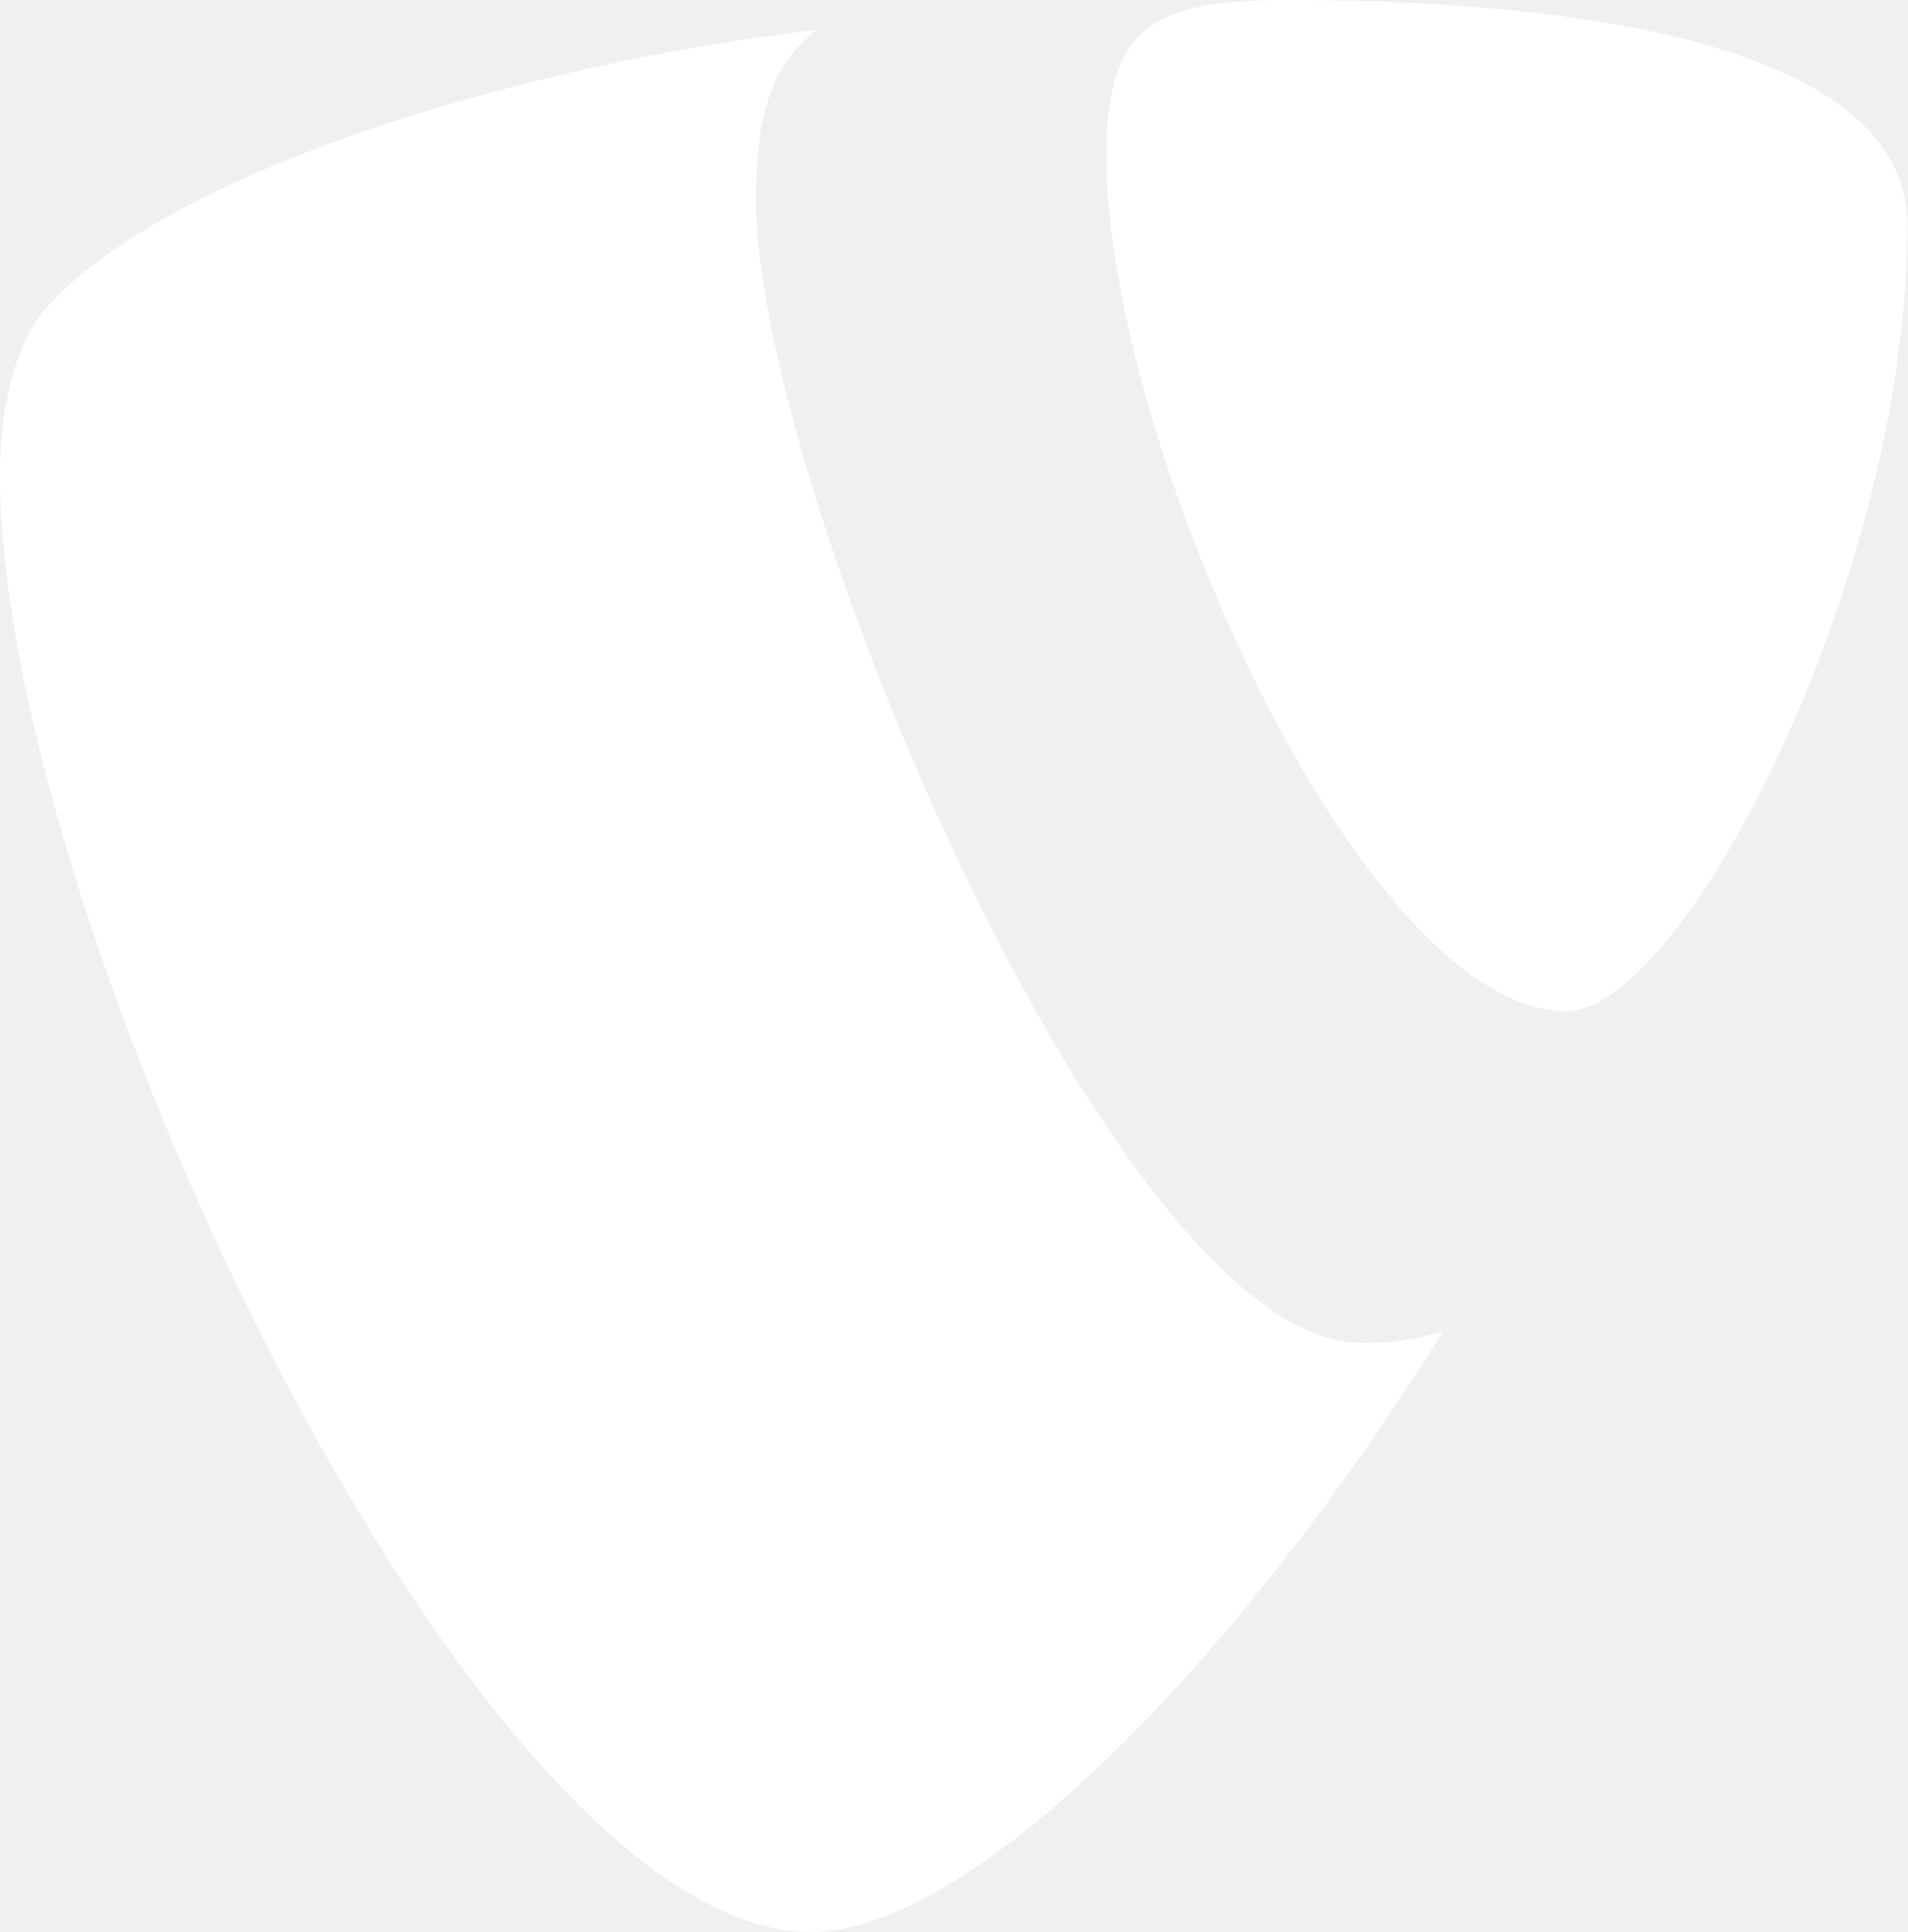
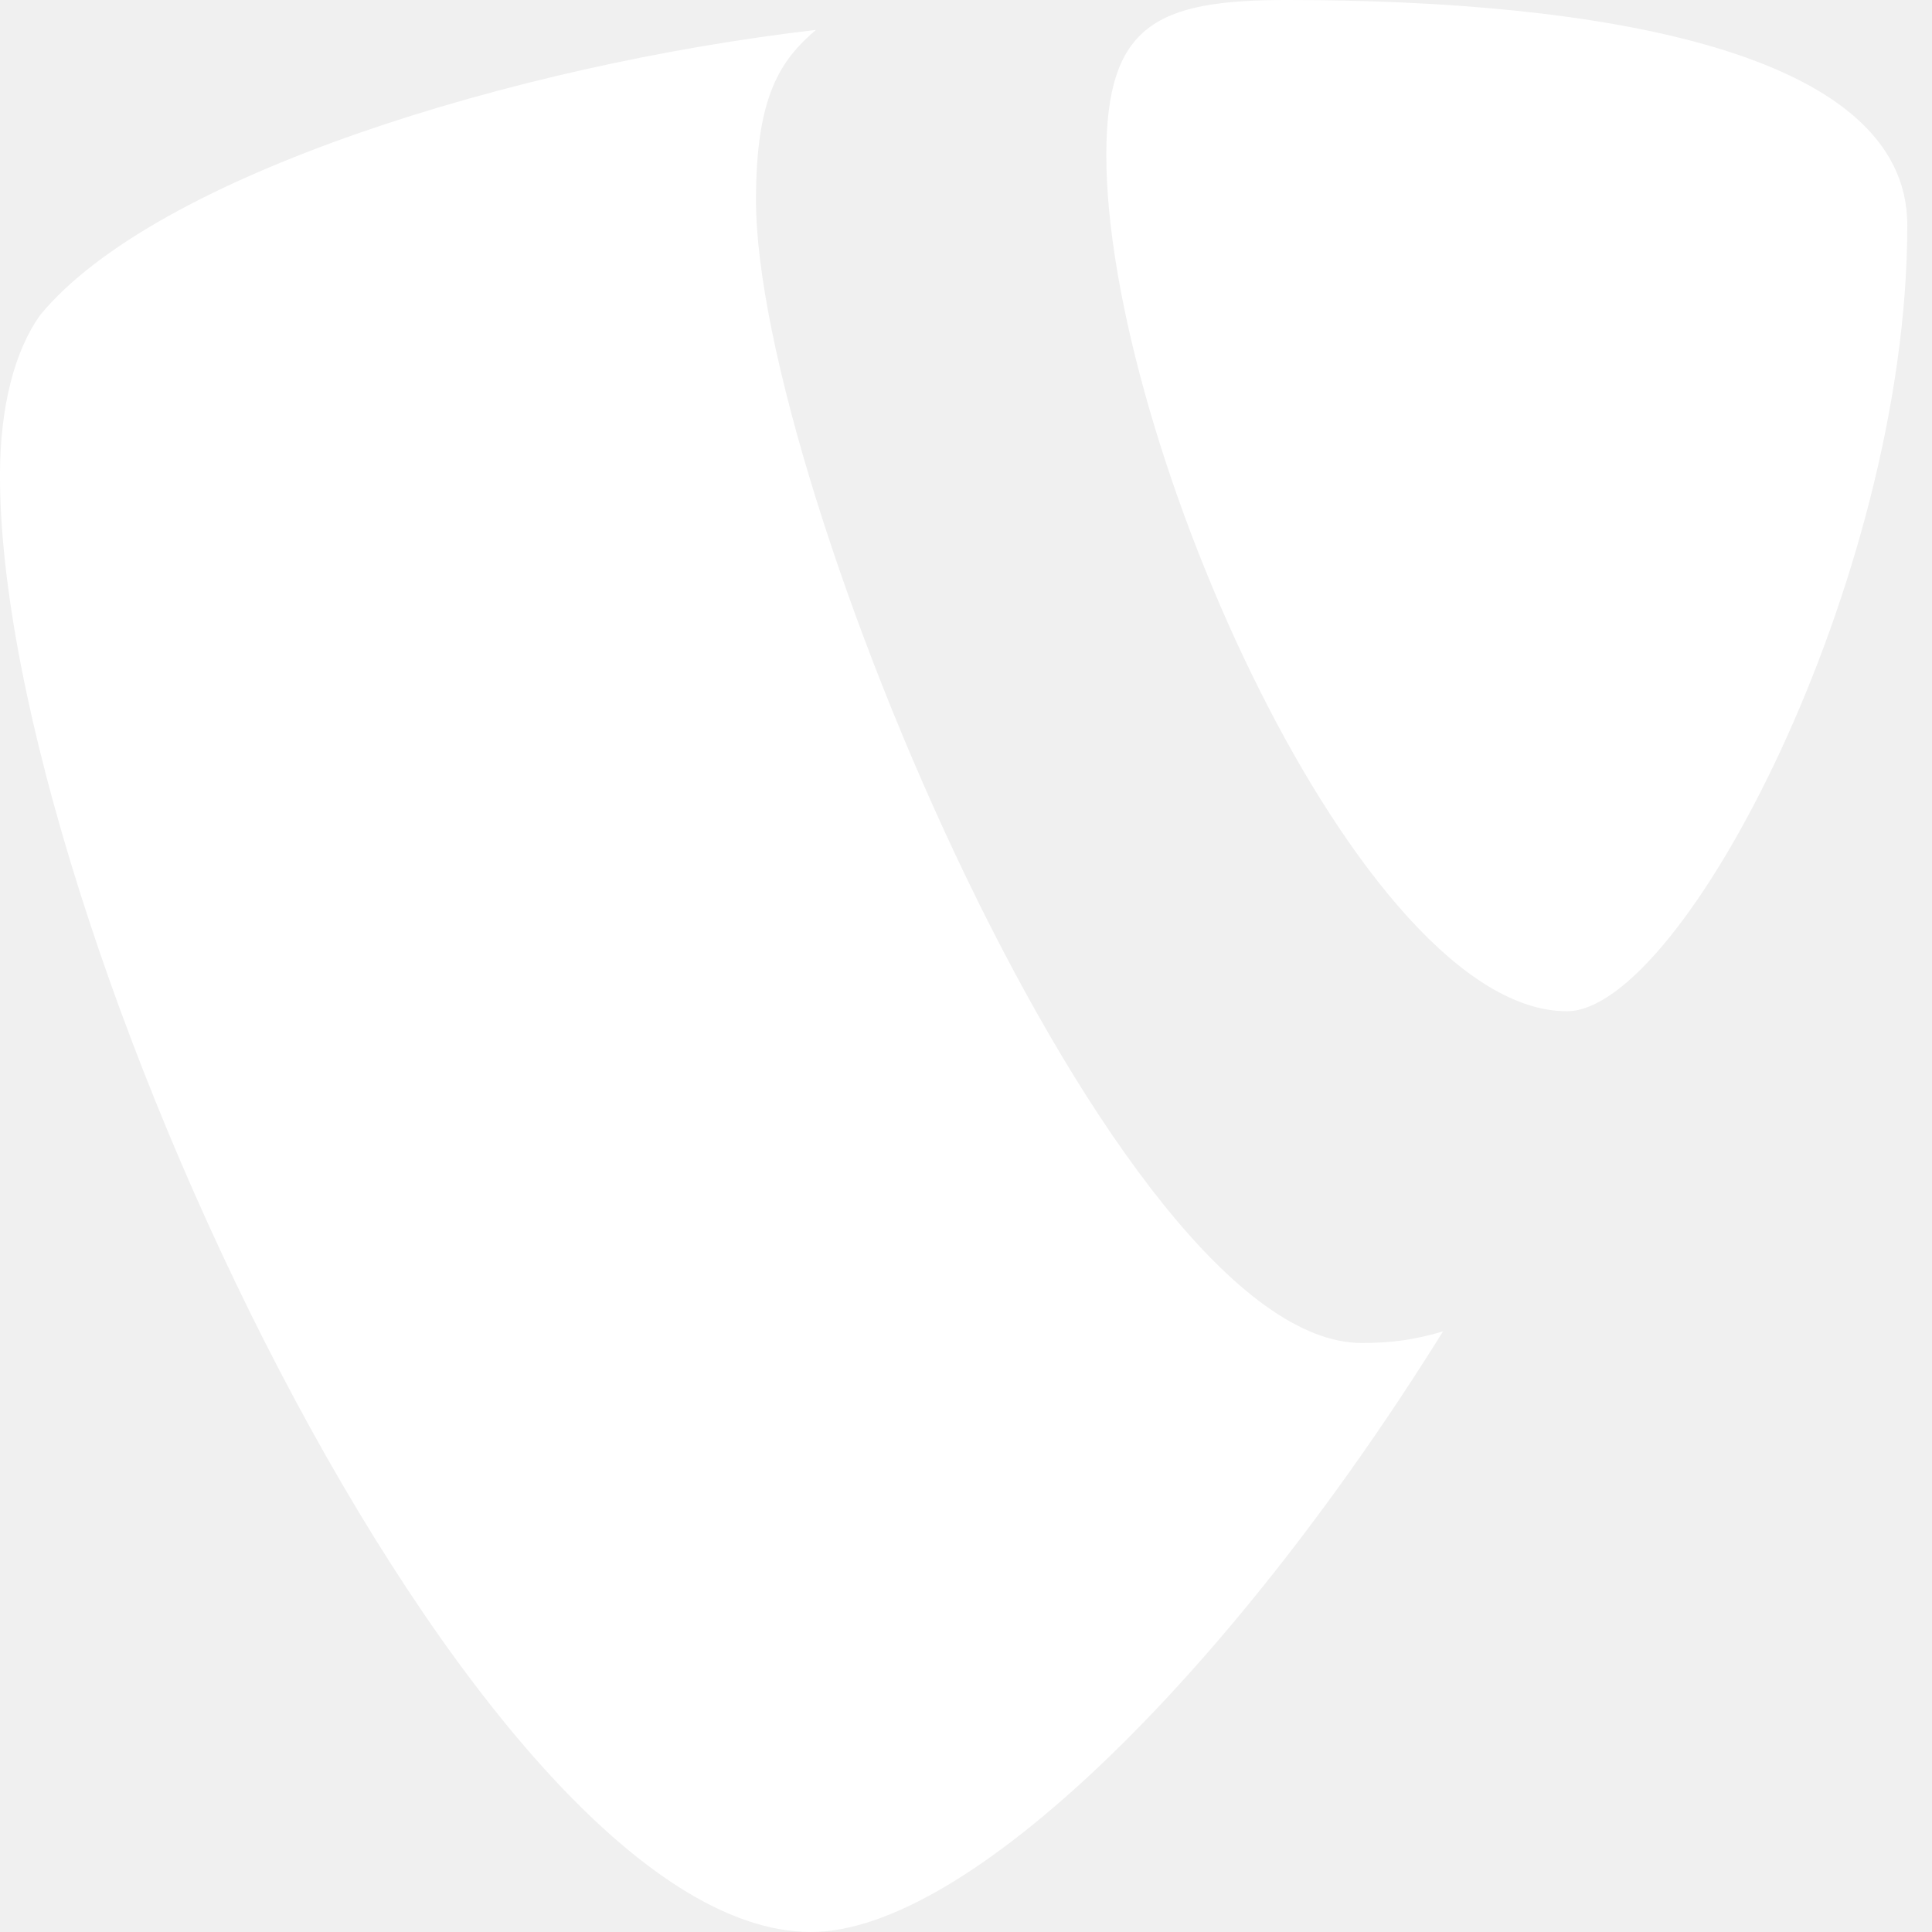
- <svg xmlns="http://www.w3.org/2000/svg" width="121.907mm" height="123.486mm" viewBox="0 0 121.907 123.486" version="1.1" id="svg386">
+ <svg xmlns="http://www.w3.org/2000/svg" width="123.486mm" height="123.486mm" viewBox="0 0 123.486 123.486" version="1.1" id="svg386">
  <defs id="defs383" />
  <g id="layer1" transform="translate(-5.551303,-1.044362)">
    <path fill="#ffffff" d="m 97.787,86.141 c -1.831,0.54 -3.288,0.742 -5.203,0.742 -15.684,0 -38.713,-54.807 -38.713,-73.049 0,-6.714 1.588,-8.955 3.832,-10.879 -19.196,2.241 -42.228,9.284 -49.595,18.239 -1.591,2.244 -2.558,5.759 -2.558,10.242 0,28.477 30.395,93.094 51.836,93.094 9.918,0 26.64,-16.306 40.4,-38.389" id="path132" style="stroke-width:3.108" />
    <path fill="#ffffff" d="m 87.776,1.044 c 19.834,0 39.683,3.198 39.683,14.394 0,22.715 -14.407,50.241 -21.758,50.241 -13.12,0 -29.438,-36.481 -29.438,-54.723 0,-8.318 3.198,-9.912 11.513,-9.912" id="path134" style="stroke-width:3.108" />
  </g>
</svg>
